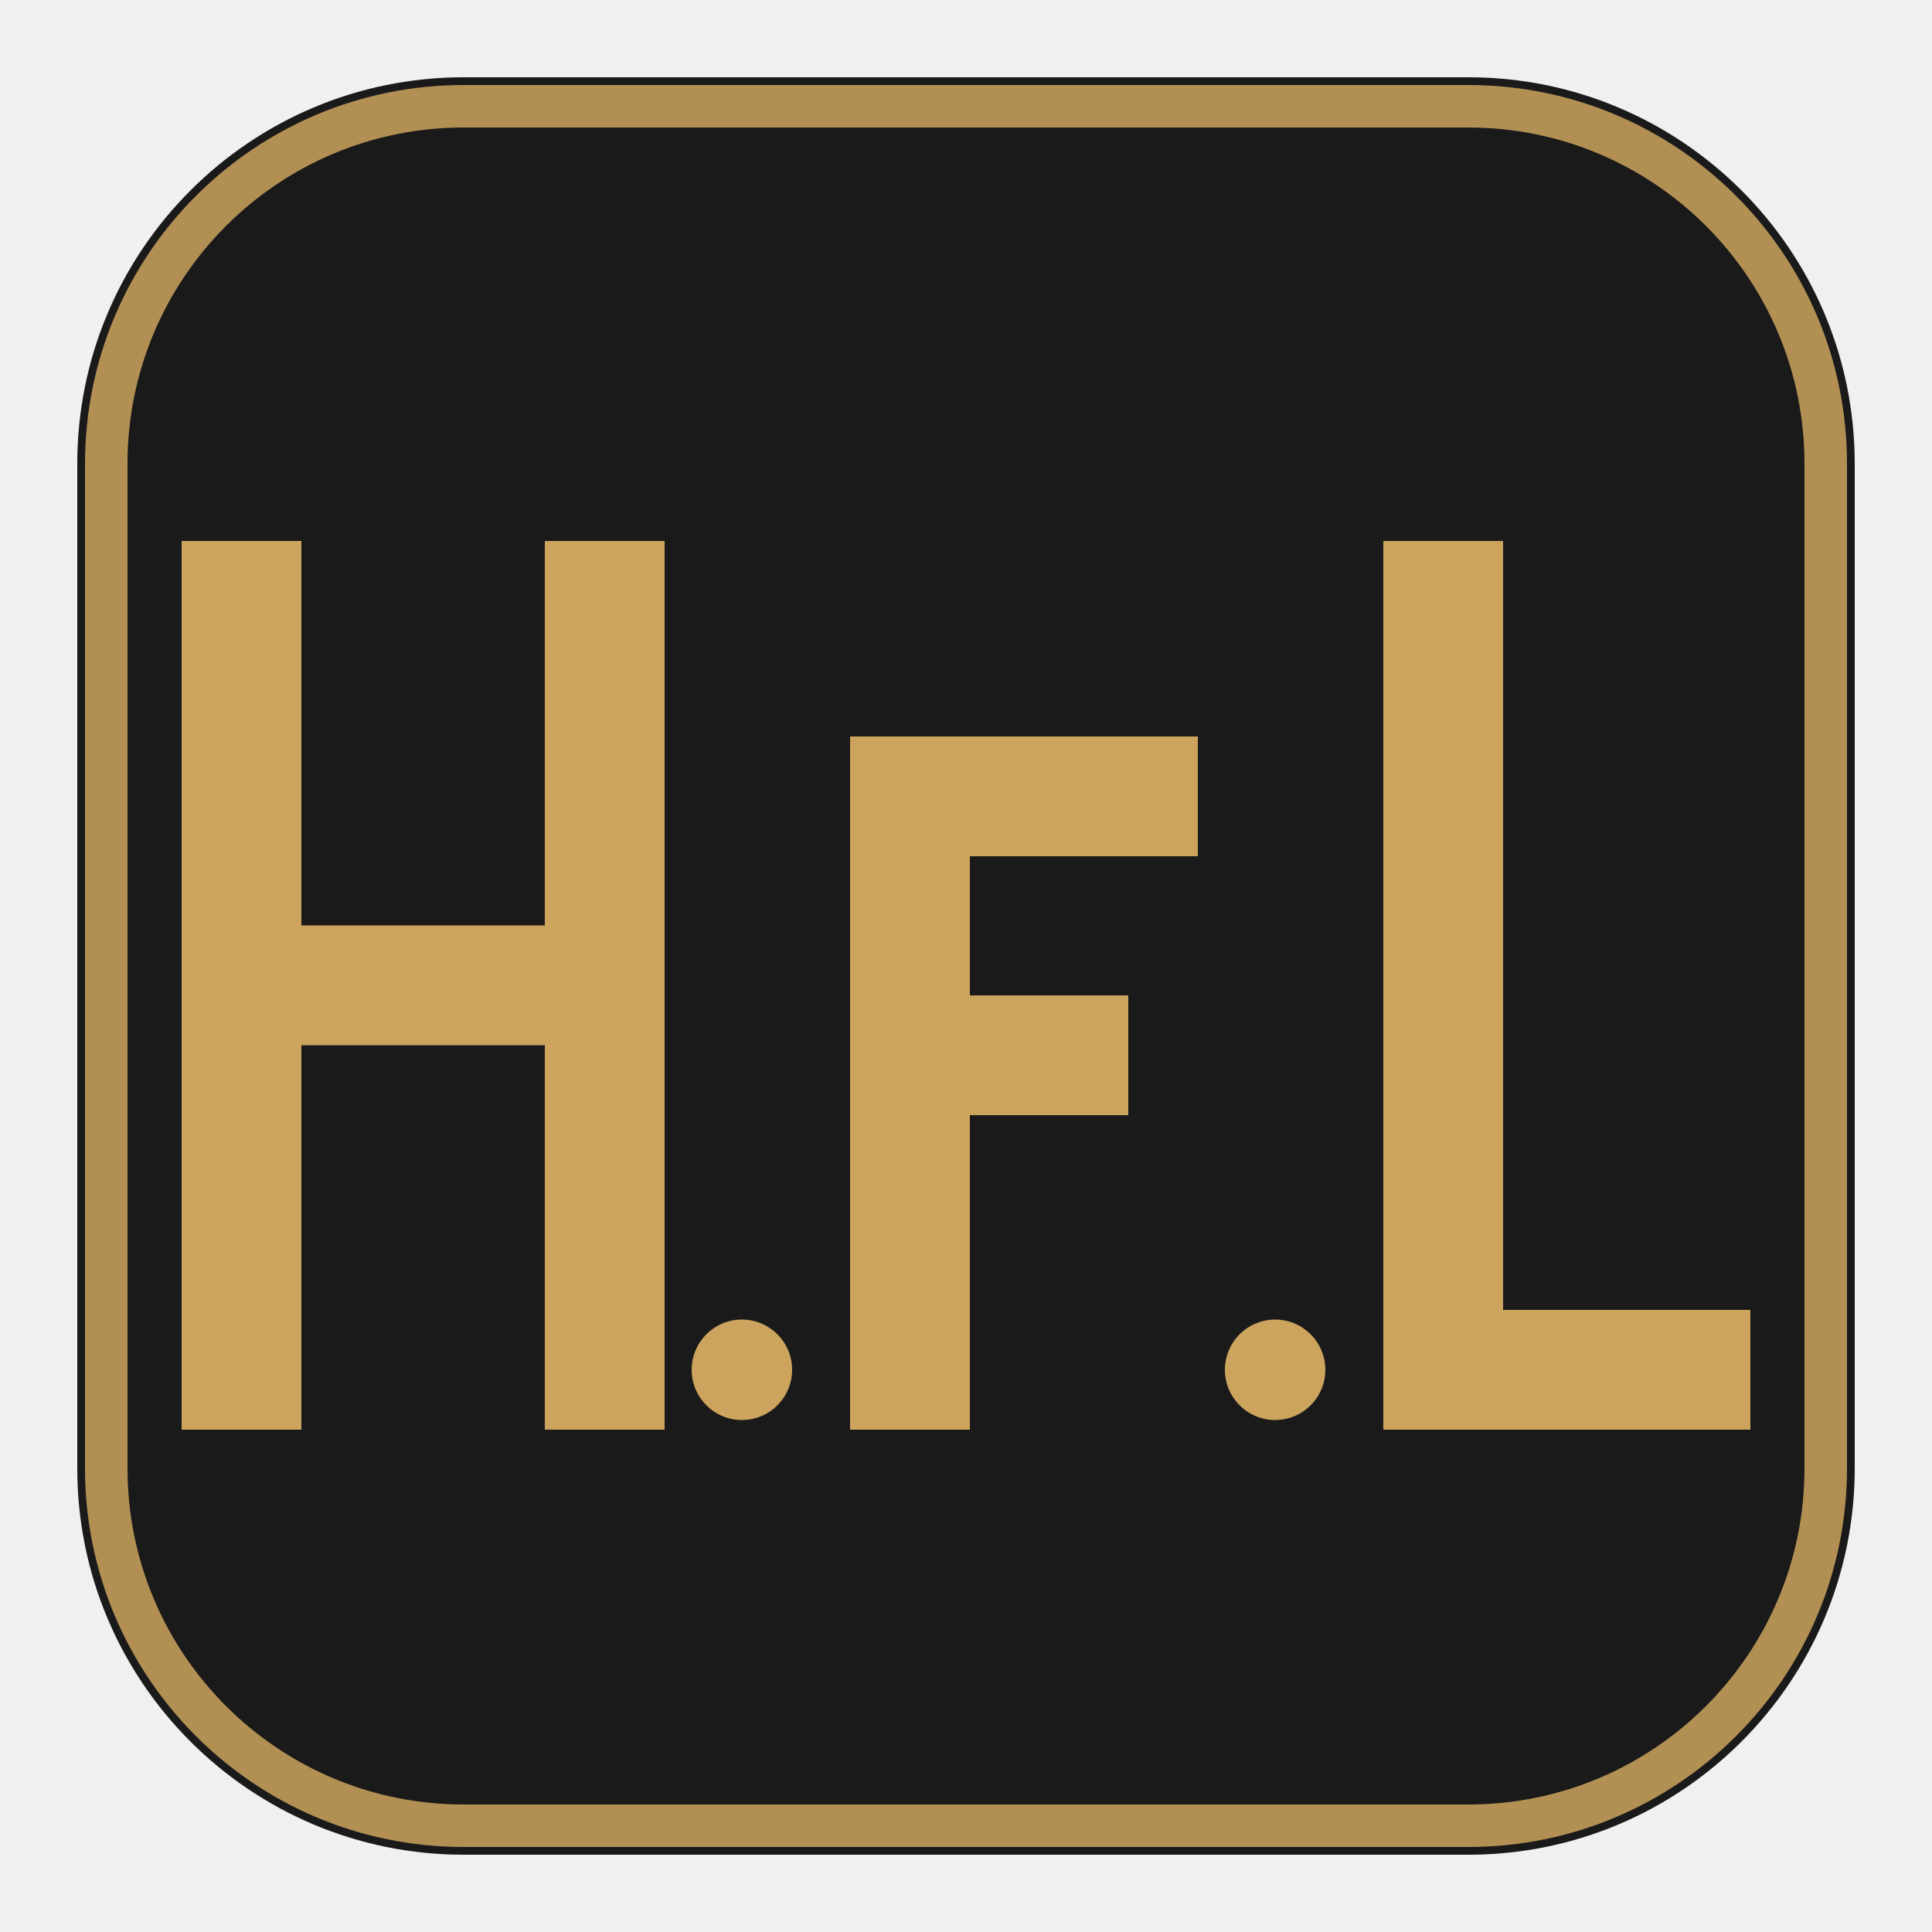
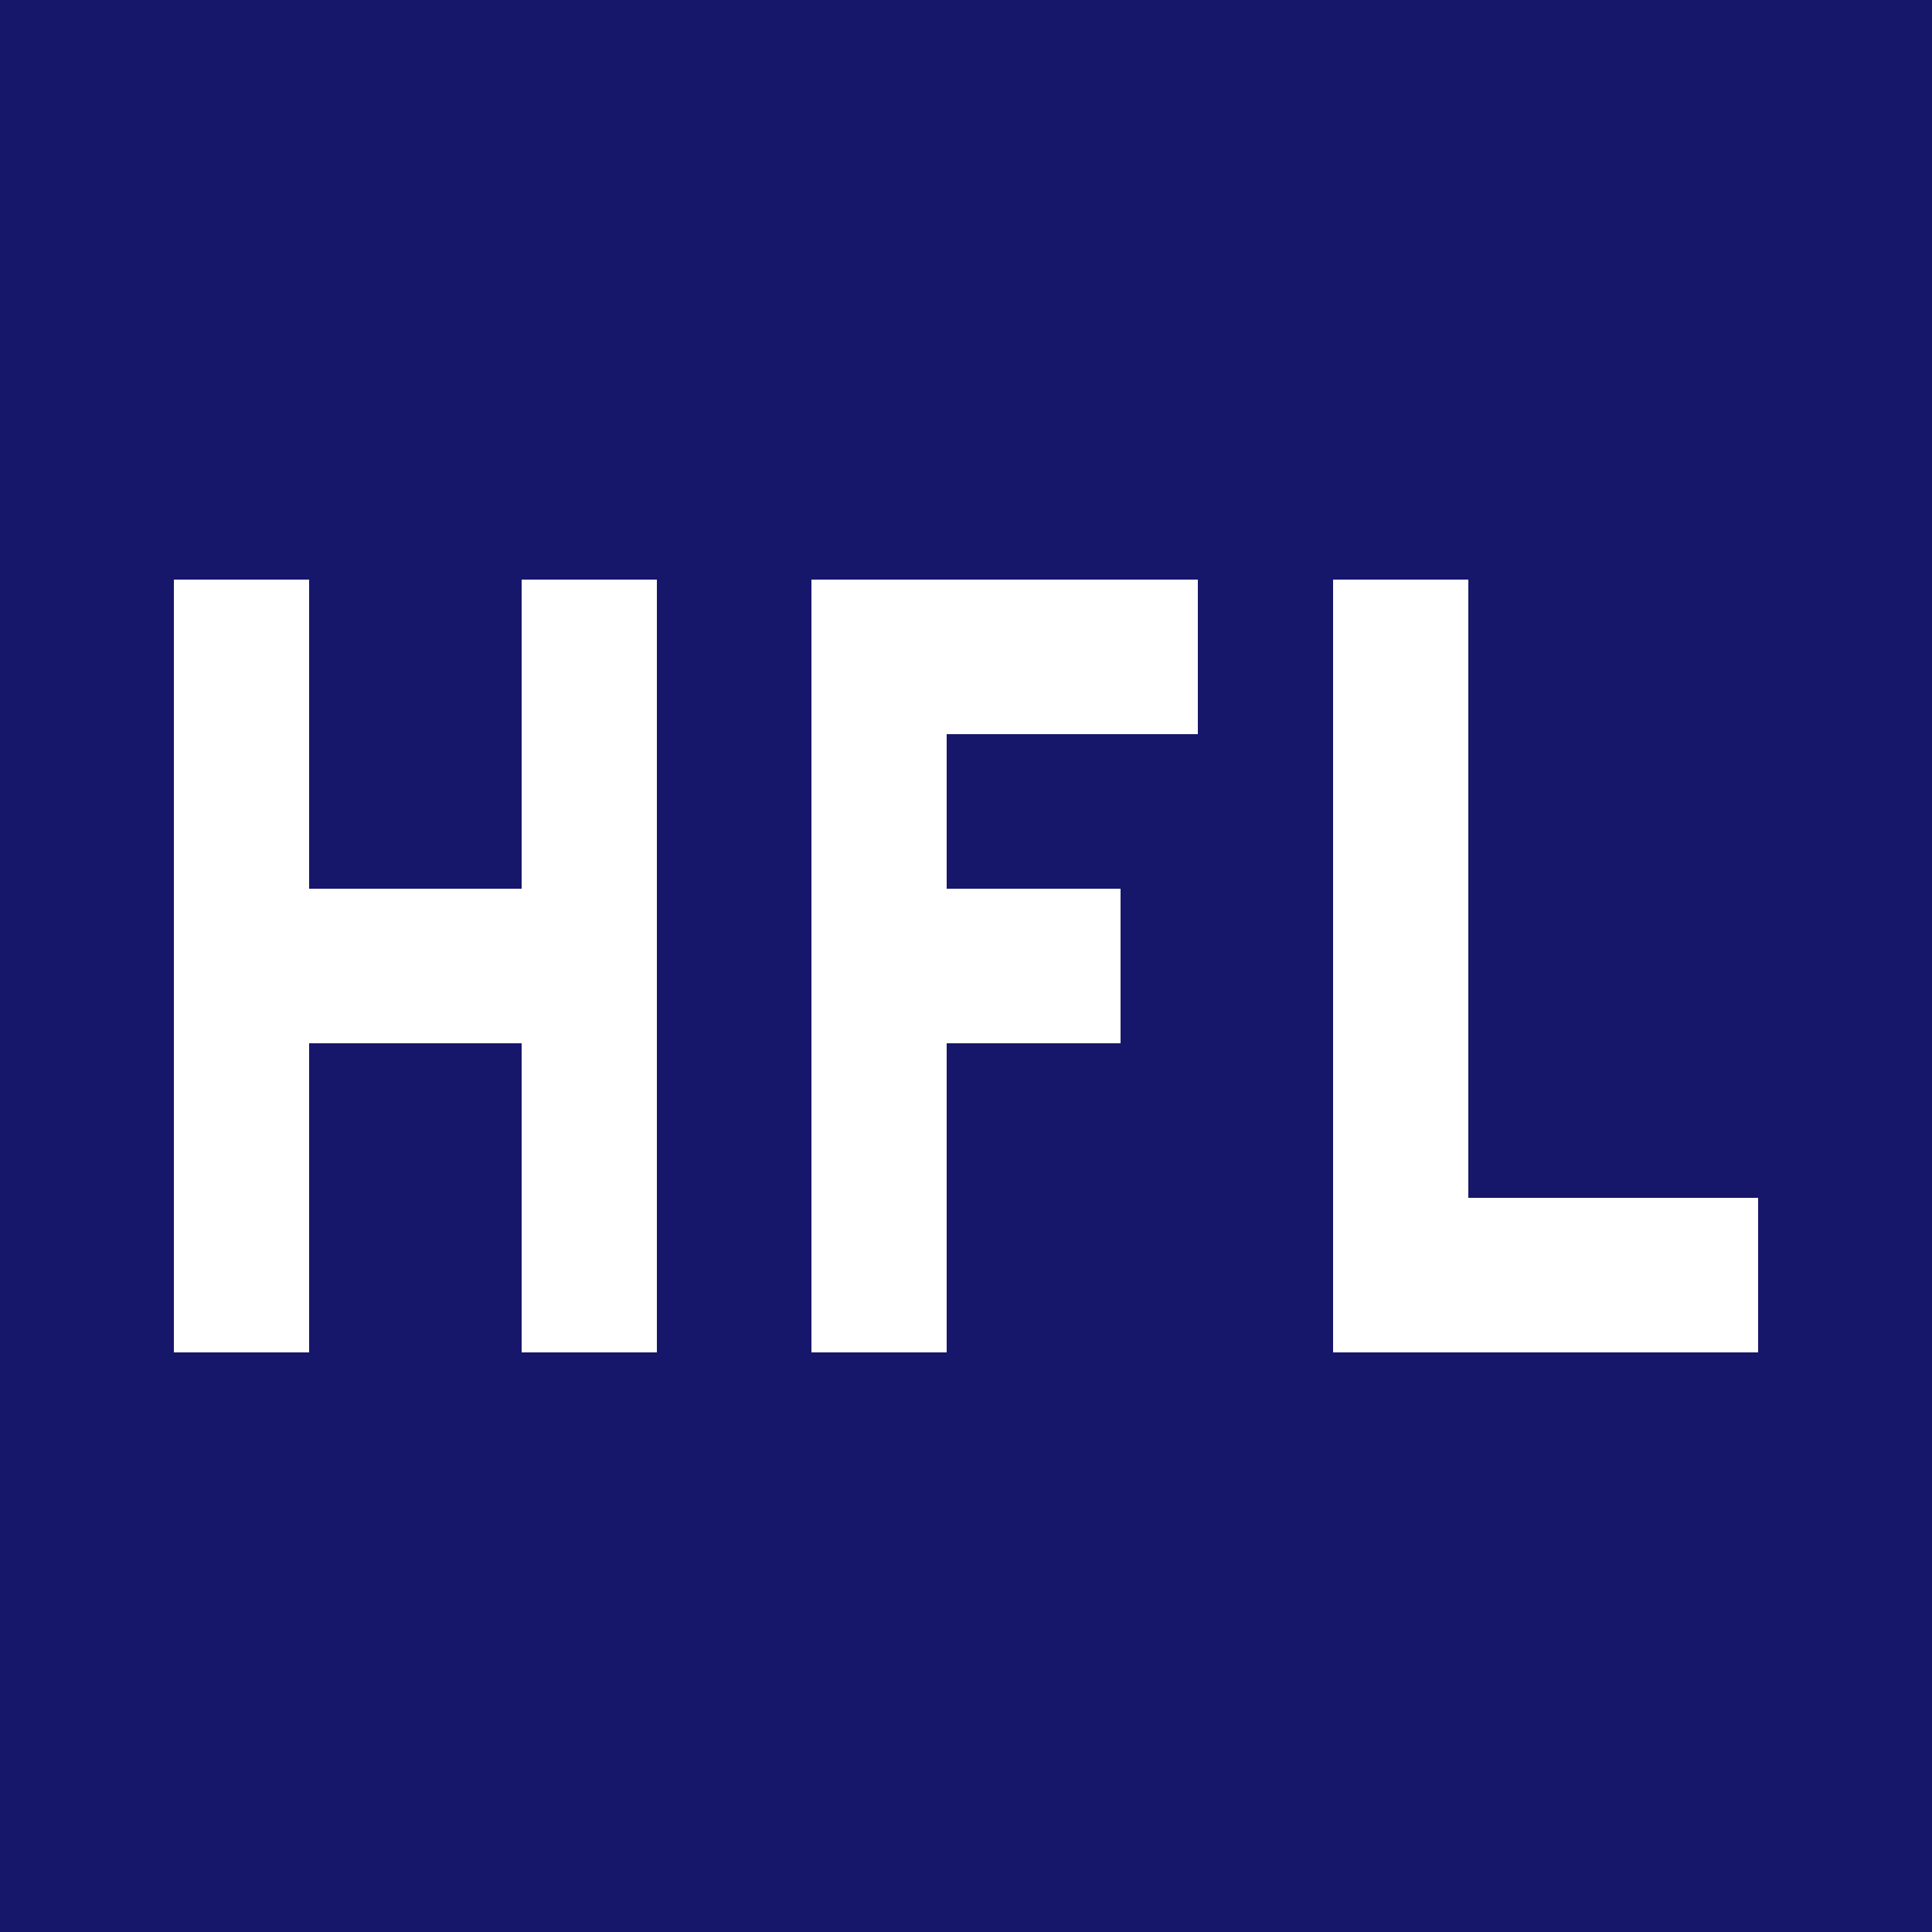
- <svg xmlns="http://www.w3.org/2000/svg" viewBox="0 0 100 100">
-   <rect x="4" y="4" width="92" height="92" rx="20" fill="rgb(26,26,26)" />
-   <rect x="5.5" y="5.5" width="89" height="89" rx="18.5" fill="none" stroke="rgb(205,164,94)" stroke-width="2.2" opacity="0.85" />
-   <g fill="rgb(205,164,94)">
-     <rect x="9.40" y="28.00" width="6.20" height="46.00" />
-     <rect x="28.20" y="28.00" width="6.20" height="46.00" />
-     <rect x="9.40" y="47.90" width="25.00" height="6.20" />
-     <circle cx="38.40" cy="70.90" r="2.60" />
-     <rect x="44.00" y="38.12" width="6.20" height="35.88" />
-     <rect x="44.00" y="38.12" width="18.00" height="6.20" />
-     <rect x="44.00" y="51.52" width="14.40" height="6.20" />
-     <circle cx="66.00" cy="70.90" r="2.60" />
-     <rect x="71.60" y="28.00" width="6.20" height="46.00" />
-     <rect x="71.60" y="67.80" width="19.00" height="6.20" />
+ <svg xmlns="http://www.w3.org/2000/svg" viewBox="0 0 100 100" role="img" aria-label="H F L monogram">
+   <rect width="100" height="100" fill="#16166b" />
+   <g fill="#ffffff">
+     <rect x="9" y="30" width="7" height="40" />
+     <rect x="27" y="30" width="7" height="40" />
+     <rect x="9" y="46" width="25" height="8" />
+     <rect x="42" y="30" width="7" height="40" />
+     <rect x="42" y="30" width="20" height="8" />
+     <rect x="42" y="46" width="16" height="8" />
+     <rect x="69" y="30" width="7" height="40" />
+     <rect x="69" y="62" width="22" height="8" />
  </g>
</svg>
